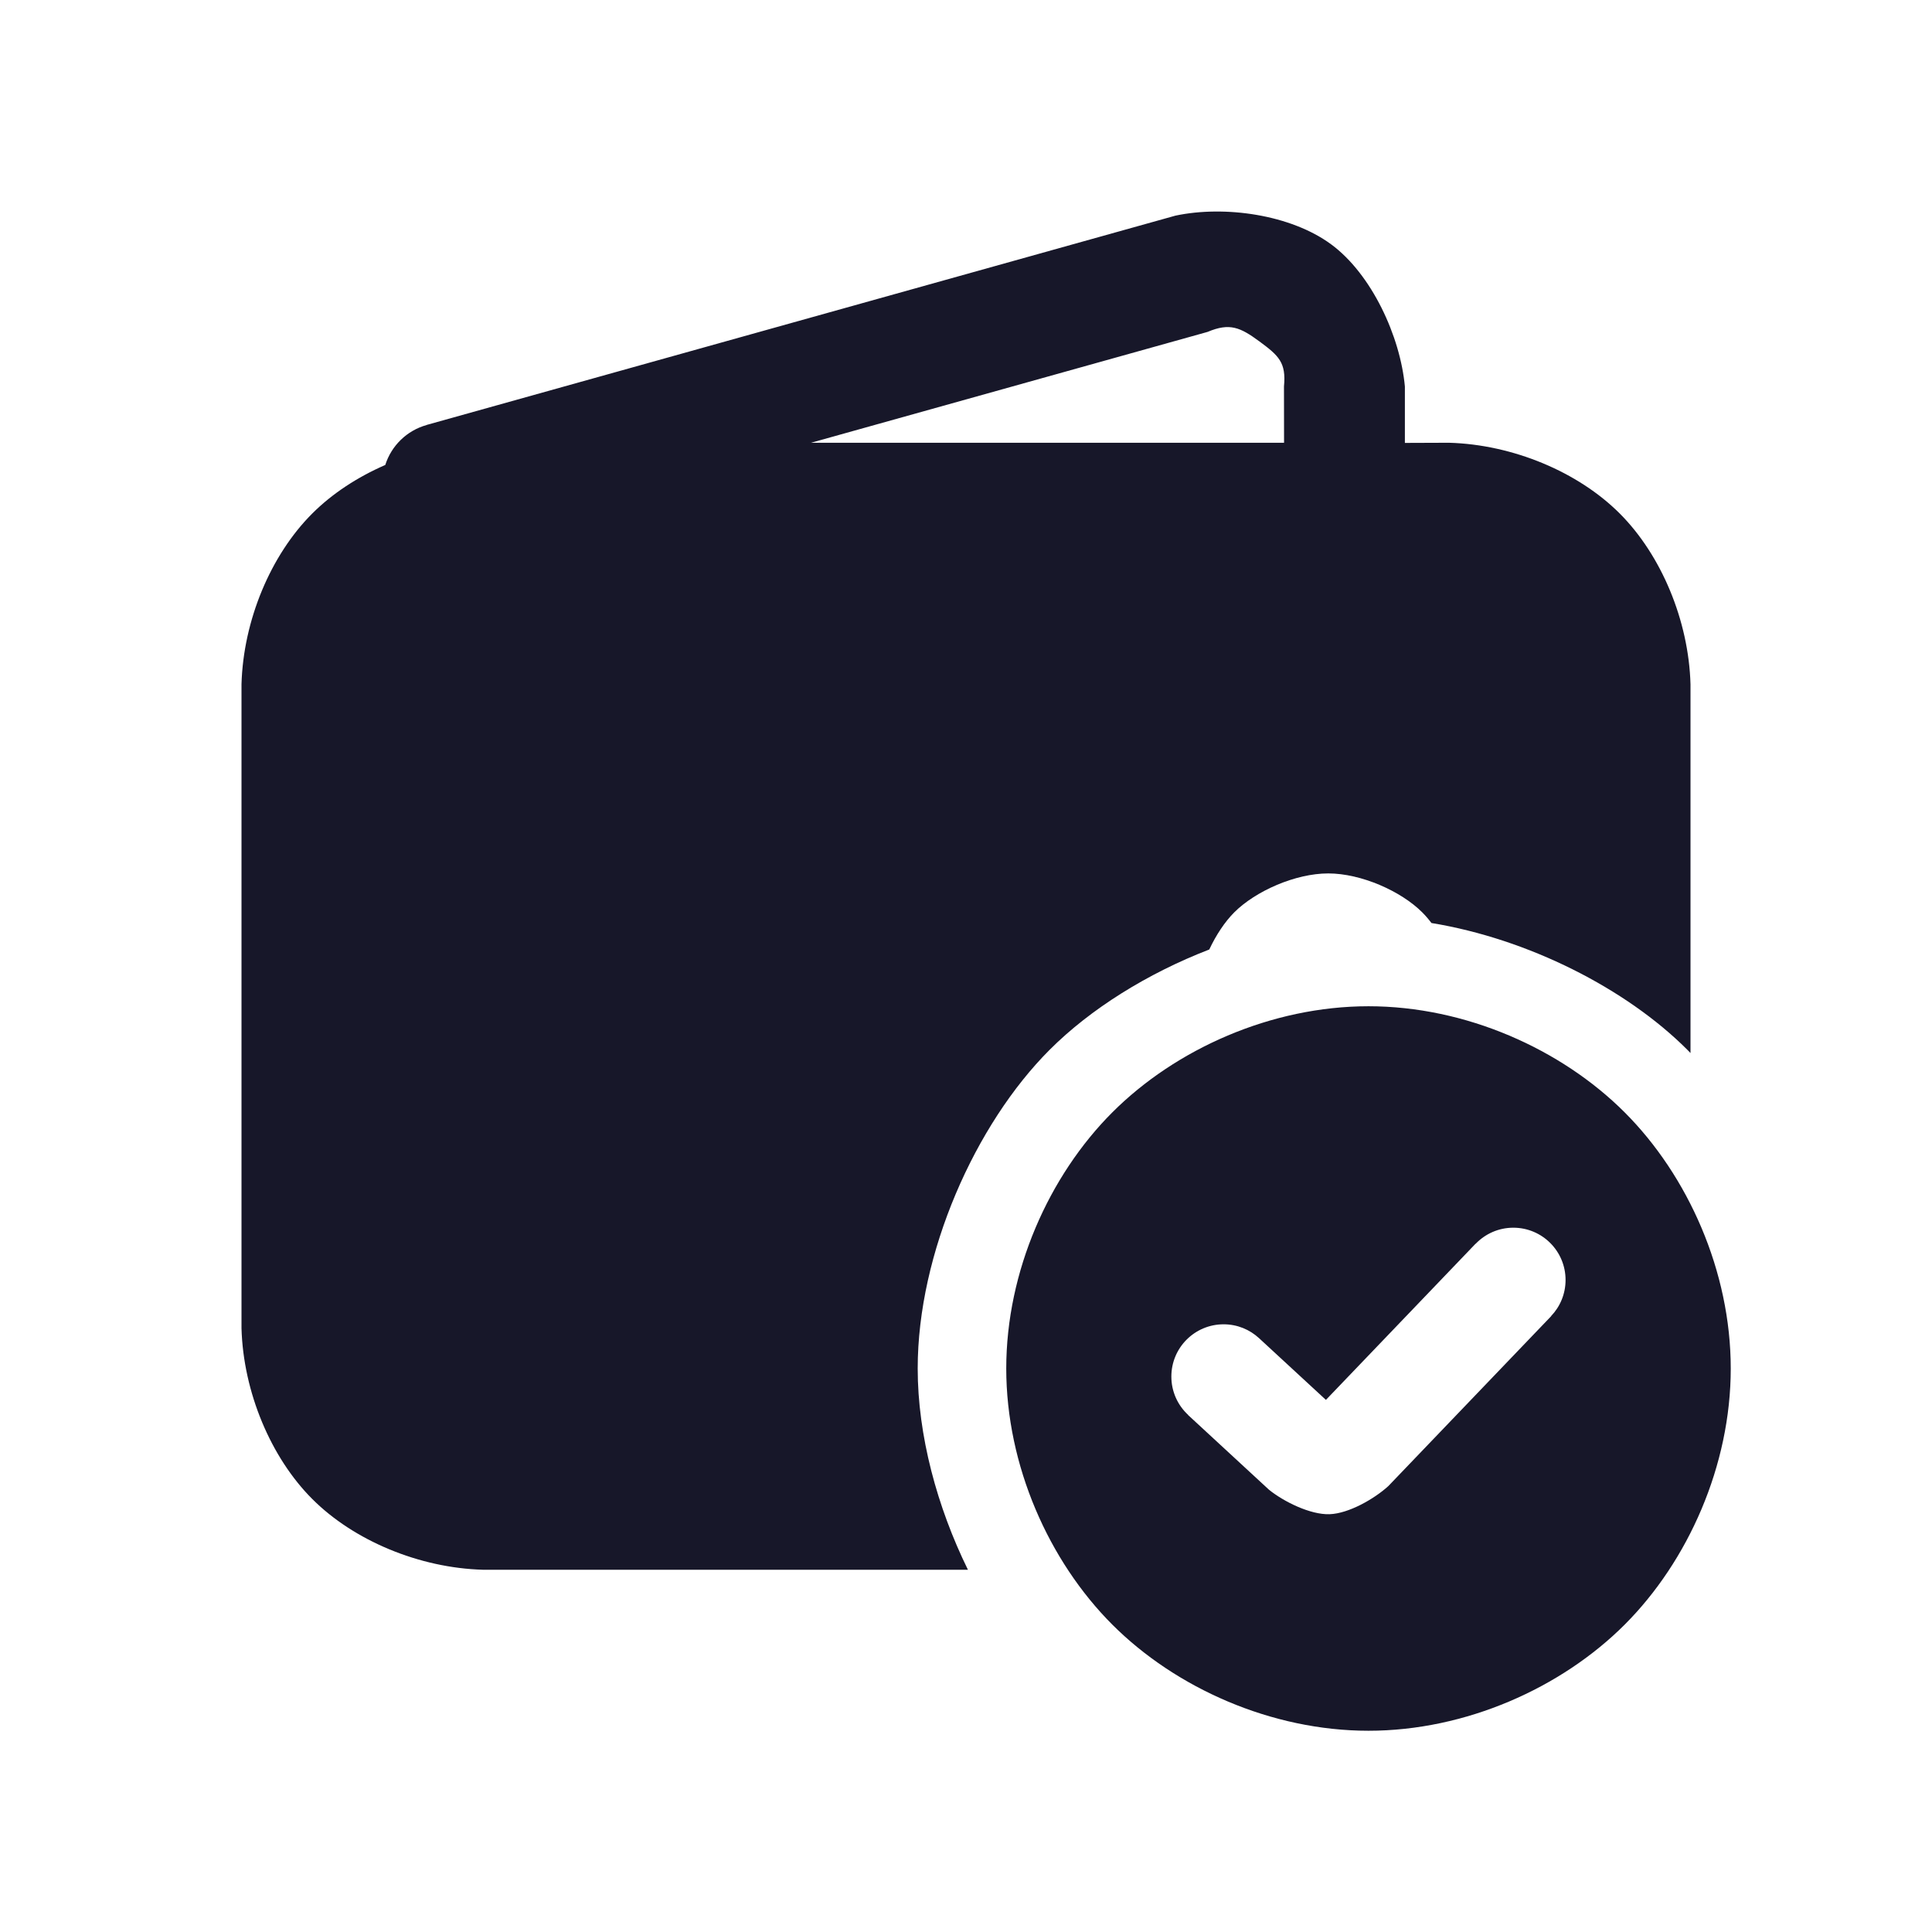
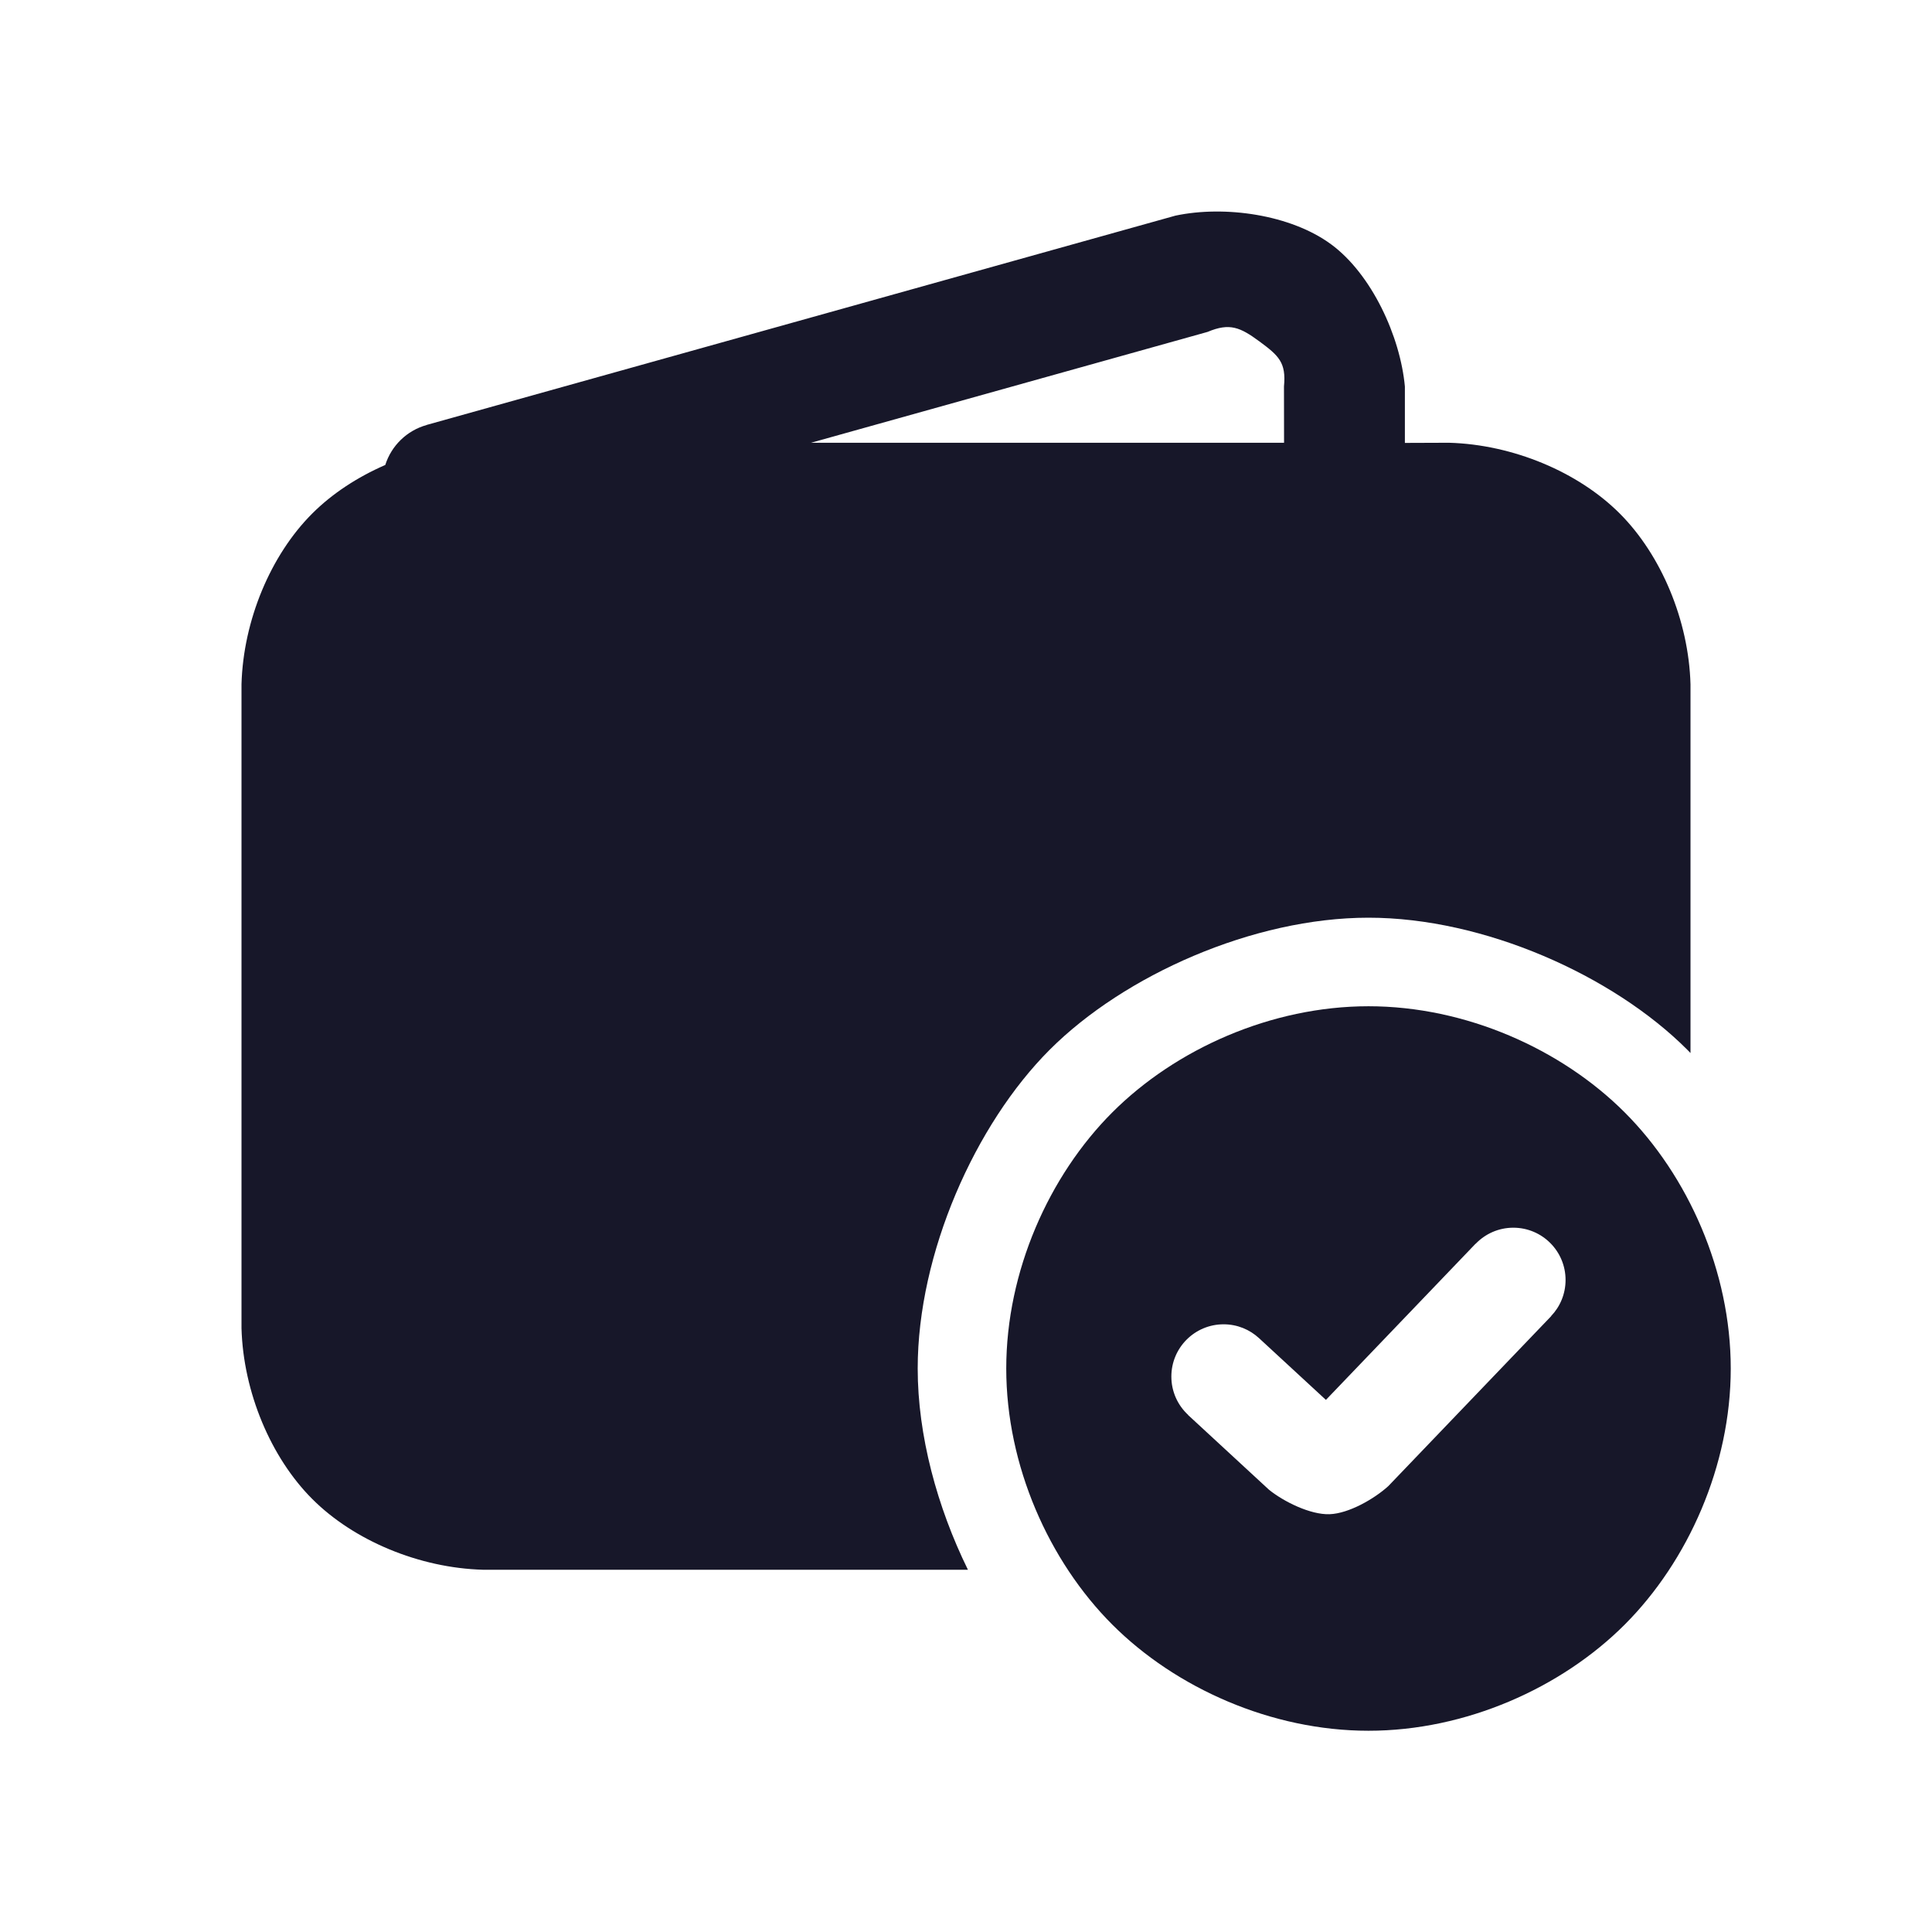
<svg xmlns="http://www.w3.org/2000/svg" width="24" height="24" viewBox="0 0 24 24" fill="none">
-   <path d="M18,5.5c0.793,0.022 1.606,0.363 2.121,0.879c0.515,0.515 0.857,1.329 0.879,2.121l0,4.581c-0.013,-0.014 -0.027,-0.027 -0.04,-0.041c-0.76,-0.76 -1.976,-1.377 -3.178,-1.574c-0.037,-0.049 -0.075,-0.093 -0.115,-0.133c-0.263,-0.263 -0.758,-0.483 -1.167,-0.483c-0.409,0 -0.904,0.22 -1.167,0.483c-0.117,0.117 -0.226,0.281 -0.311,0.462c-0.771,0.298 -1.477,0.74 -1.982,1.245c-0.926,0.926 -1.64,2.529 -1.64,3.96c0,0.831 0.241,1.72 0.624,2.5h-6.024c-0.793,-0.022 -1.606,-0.363 -2.121,-0.879c-0.515,-0.515 -0.857,-1.329 -0.879,-2.121v-8c0.022,-0.793 0.363,-1.606 0.879,-2.121c0.246,-0.246 0.56,-0.452 0.907,-0.603c0.076,-0.24 0.269,-0.428 0.513,-0.496l-0,-0.001l9.302,-2.6c0.612,-0.13 1.433,-0.014 1.936,0.357c0.503,0.371 0.858,1.143 0.915,1.766v0.7zM17,12.5c1.207,0 2.395,0.531 3.182,1.318c0.787,0.787 1.318,1.975 1.318,3.182c0,1.207 -0.531,2.395 -1.318,3.182c-0.787,0.787 -1.975,1.318 -3.182,1.318c-1.207,0 -2.395,-0.531 -3.182,-1.318c-0.787,-0.787 -1.318,-1.975 -1.318,-3.182c0,-1.207 0.531,-2.395 1.318,-3.182c0.787,-0.787 1.975,-1.318 3.182,-1.318zM15.64,16.623c-0.116,-0.107 -0.27,-0.172 -0.44,-0.172c-0.358,0 -0.649,0.29 -0.649,0.649c0,0.188 0.08,0.358 0.209,0.477l-0.001,0.001l1.006,0.929c0.184,0.148 0.513,0.311 0.751,0.303c0.238,-0.008 0.555,-0.19 0.73,-0.349l2.023,-2.111l-0.001,-0.001c0.112,-0.117 0.18,-0.275 0.18,-0.449c0,-0.358 -0.29,-0.649 -0.649,-0.649c-0.184,0 -0.35,0.077 -0.468,0.2l-0.001,-0.001l-1.859,1.94l-0.831,-0.767zM15.95,4.8c0.029,-0.298 -0.066,-0.382 -0.304,-0.558c-0.239,-0.176 -0.37,-0.235 -0.645,-0.119l-4.926,1.377l5.876,0z" fill="#171729" />
+   <path d="M18,5.5c0.793,0.022 1.606,0.363 2.121,0.879c0.515,0.515 0.857,1.329 0.879,2.121l0,4.581c-0.013,-0.014 -0.027,-0.027 -0.04,-0.041c-0.926,-0.926 -2.529,-1.64 -3.96,-1.64c-1.431,0 -3.034,0.714 -3.96,1.64c-0.926,0.926 -1.64,2.529 -1.64,3.96c0,0.831 0.241,1.72 0.624,2.5h-6.024c-0.793,-0.022 -1.606,-0.363 -2.121,-0.879c-0.515,-0.515 -0.857,-1.329 -0.879,-2.121v-8c0.022,-0.793 0.363,-1.606 0.879,-2.121c0.246,-0.246 0.56,-0.452 0.907,-0.603c0.076,-0.24 0.269,-0.428 0.513,-0.496l-0,-0.001l9.302,-2.6c0.612,-0.13 1.433,-0.014 1.936,0.357c0.503,0.371 0.858,1.143 0.915,1.766v0.7zM17,12.5c1.207,0 2.395,0.531 3.182,1.318c0.787,0.787 1.318,1.975 1.318,3.182c0,1.207 -0.531,2.395 -1.318,3.182c-0.787,0.787 -1.975,1.318 -3.182,1.318c-1.207,0 -2.395,-0.531 -3.182,-1.318c-0.787,-0.787 -1.318,-1.975 -1.318,-3.182c0,-1.207 0.531,-2.395 1.318,-3.182c0.787,-0.787 1.975,-1.318 3.182,-1.318zM15.64,16.623c-0.116,-0.107 -0.27,-0.172 -0.44,-0.172c-0.358,0 -0.649,0.29 -0.649,0.649c0,0.188 0.08,0.358 0.209,0.477l-0.001,0.001l1.006,0.929c0.184,0.148 0.513,0.311 0.751,0.303c0.238,-0.008 0.555,-0.19 0.73,-0.349l2.023,-2.111l-0.001,-0.001c0.112,-0.117 0.18,-0.275 0.18,-0.449c0,-0.358 -0.29,-0.649 -0.649,-0.649c-0.184,0 -0.35,0.077 -0.468,0.2l-0.001,-0.001l-1.859,1.94l-0.831,-0.767zM15.95,4.8c0.029,-0.298 -0.066,-0.382 -0.304,-0.558c-0.239,-0.176 -0.37,-0.235 -0.645,-0.119l-4.926,1.377l5.876,0z" fill="#171729" />
</svg>
